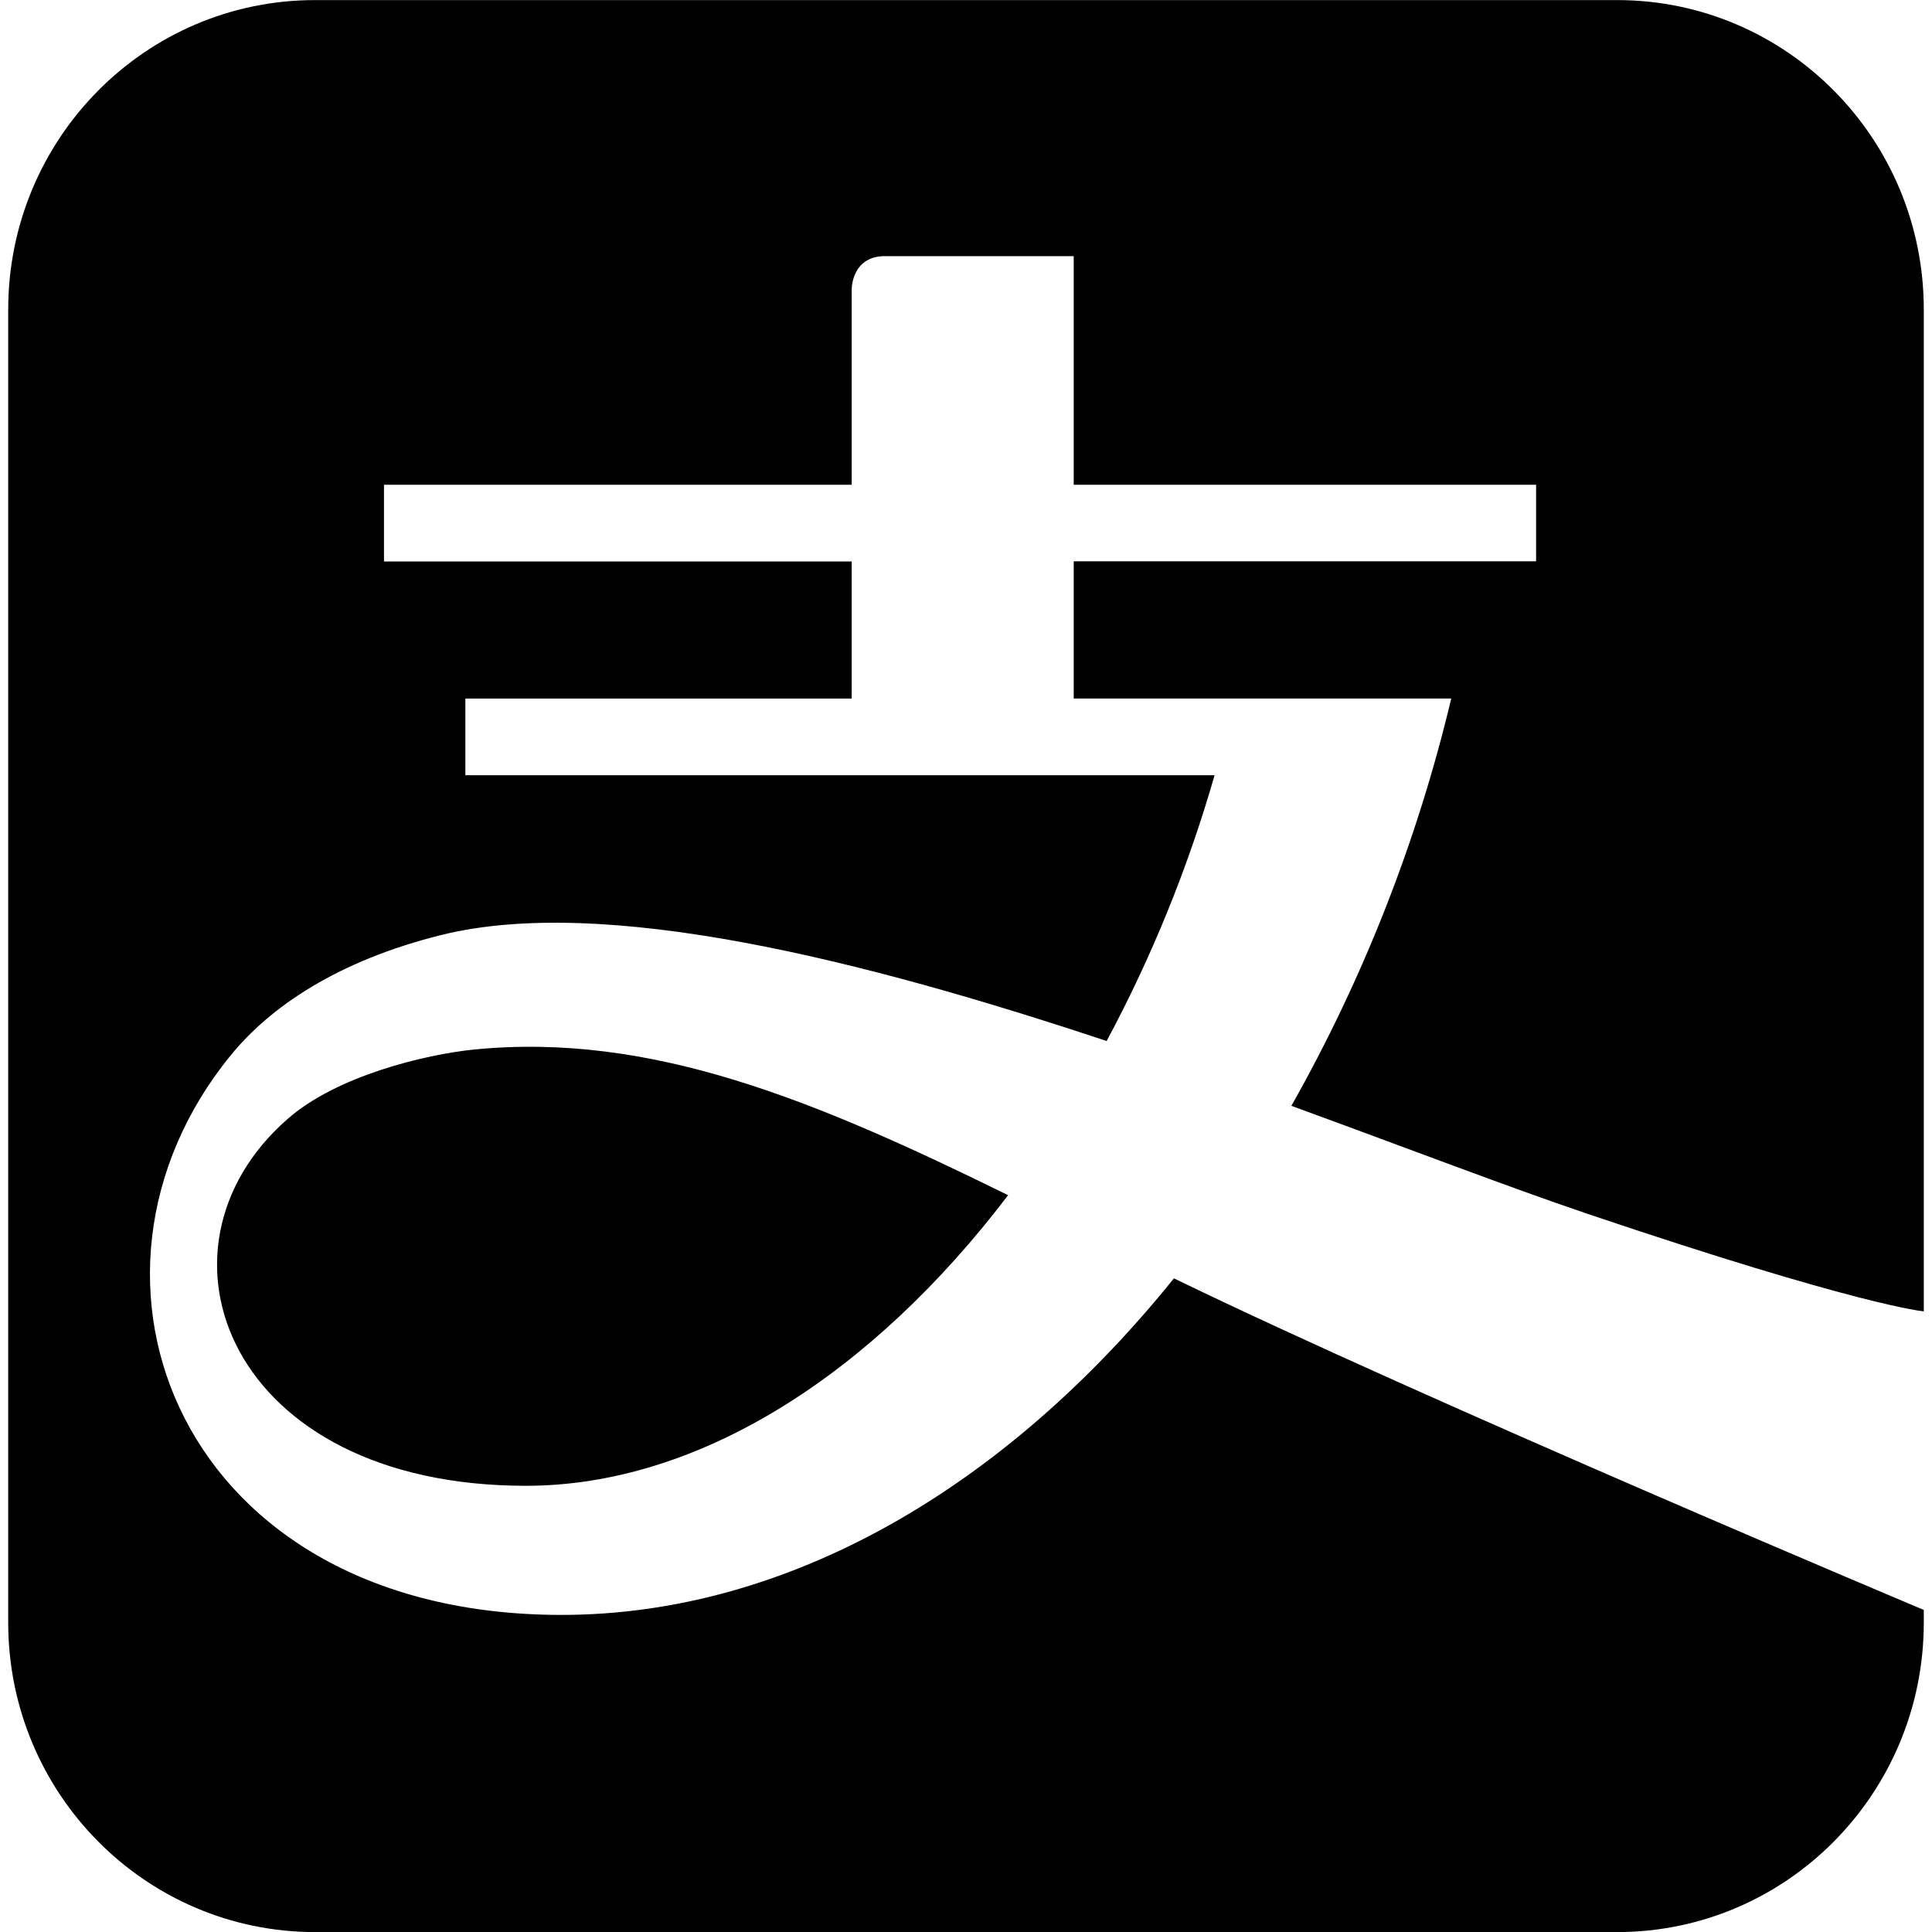
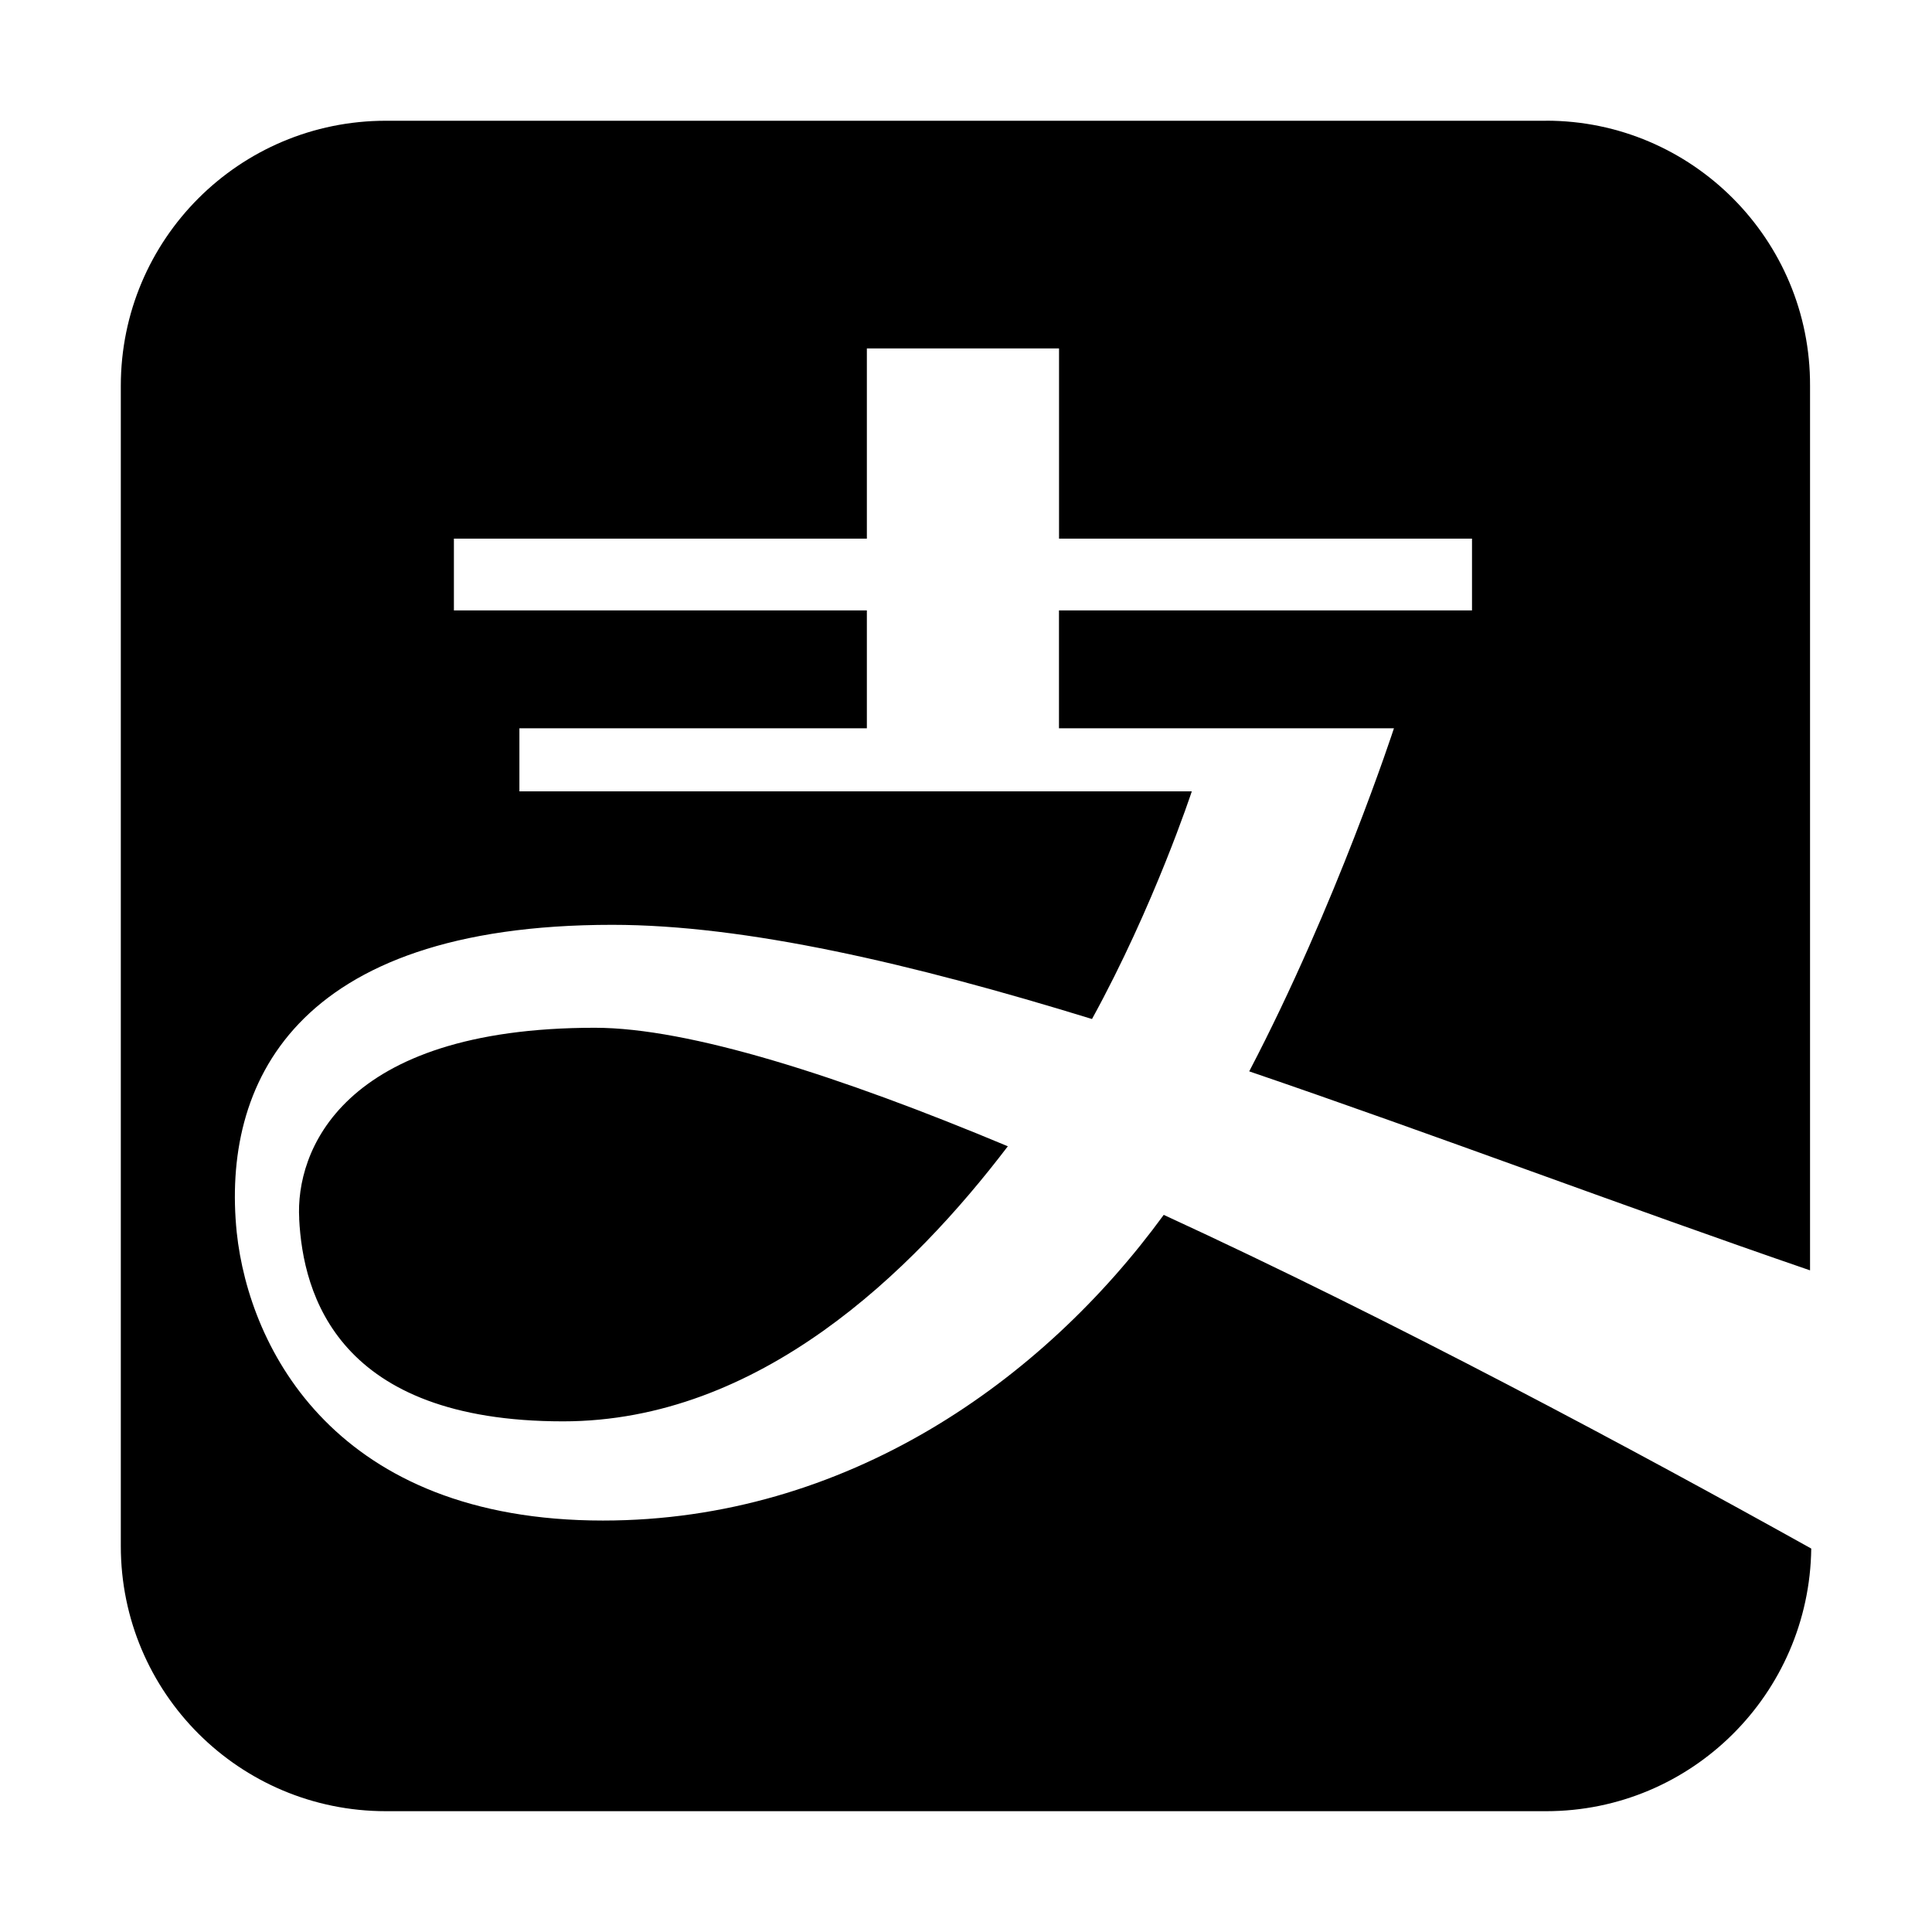
- <svg xmlns="http://www.w3.org/2000/svg" role="img" viewBox="0 0 24 24">
-   <path d="M19.695 15.07c3.426 1.158 4.203 1.22 4.203 1.22V3.846c0-2.124-1.705-3.845-3.81-3.845H3.914C1.808.001.102 1.722.102 3.846v16.31c0 2.123 1.706 3.845 3.813 3.845h16.173c2.105 0 3.81-1.722 3.81-3.845v-.157s-6.19-2.602-9.315-4.119c-2.096 2.602-4.8 4.181-7.607 4.181-4.75 0-6.361-4.19-4.112-6.949.49-.602 1.324-1.175 2.617-1.497 2.025-.502 5.247.313 8.266 1.317a16.796 16.796 0 0 0 1.341-3.302H5.781v-.952h4.799V6.975H4.77v-.953h5.81V3.591s0-.409.411-.409h2.347v2.84h5.744v.951h-5.744v1.704h4.69a19.453 19.453 0 0 1-1.986 5.06c1.424.52 2.702 1.011 3.654 1.333m-13.81-2.032c-.596.06-1.71.325-2.321.869-1.83 1.608-.735 4.55 2.968 4.55 2.151 0 4.301-1.388 5.99-3.61-2.403-1.182-4.438-2.028-6.637-1.809" />
+ <svg xmlns="http://www.w3.org/2000/svg" width="32" height="32" viewBox="0 0 32 32">
+   <path d="M25.609 2h-19.217c-2.428 0-4.391 1.963-4.391 4.391v19.217c0 2.428 1.963 4.391 4.391 4.391h19.217c2.408 0 4.36-1.942 4.391-4.35-2.873-1.601-6.912-3.771-10.725-5.527-2.004 2.748-5.258 5.063-9.289 5.063-4.412 0-5.858-2.831-6.065-4.773-0.248-2.438 0.93-5.094 6.22-5.094 2.211 0 4.959 0.641 7.946 1.56 1.033-1.881 1.653-3.771 1.653-3.771h-11.137v-1.044h5.755v-1.953h-6.84v-1.188h6.84v-3.151h3.183v3.151h6.84v1.188h-6.841v1.953h5.548c0 0-0.95 2.914-2.397 5.682 3.058 1.044 6.25 2.252 9.289 3.296v-14.651c0.010-2.418-1.953-4.391-4.371-4.391zM4.955 20.184c0.062 1.261 0.641 3.358 4.371 3.358 3.254 0 5.786-2.48 7.367-4.556-2.789-1.167-5.28-1.963-6.84-1.963-4.216 0-4.96 2.066-4.897 3.161z" />
</svg>
